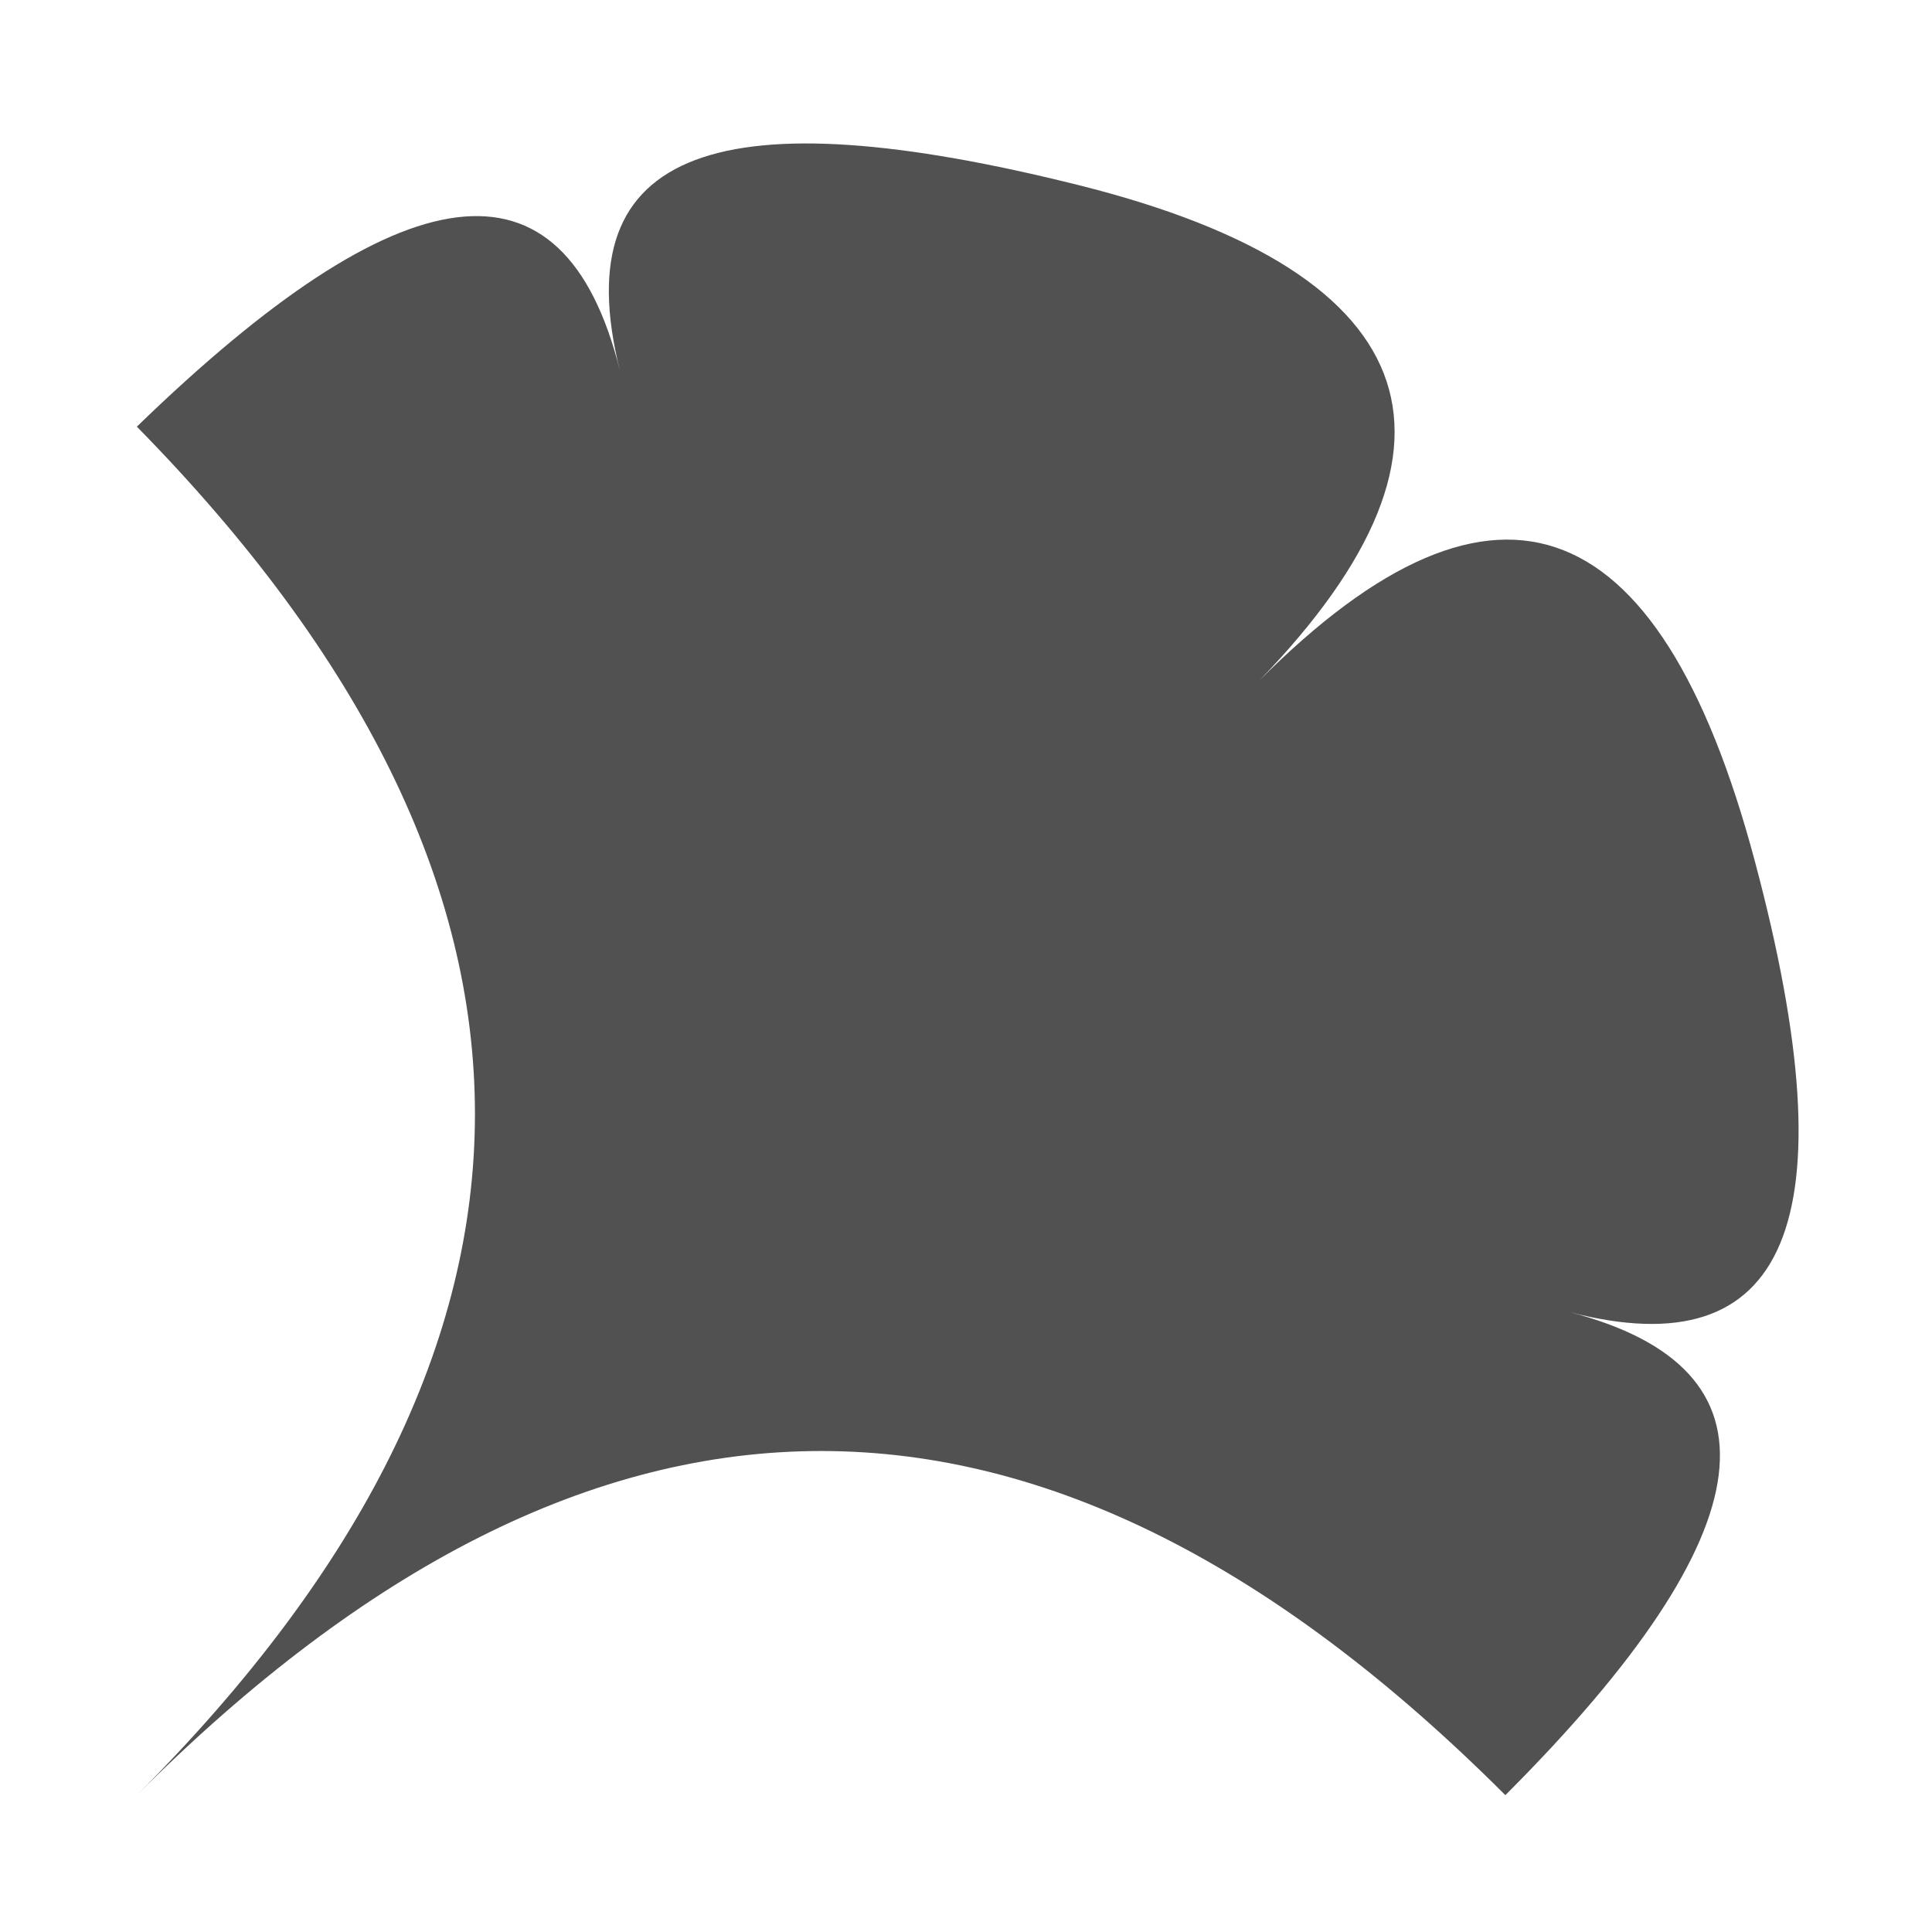
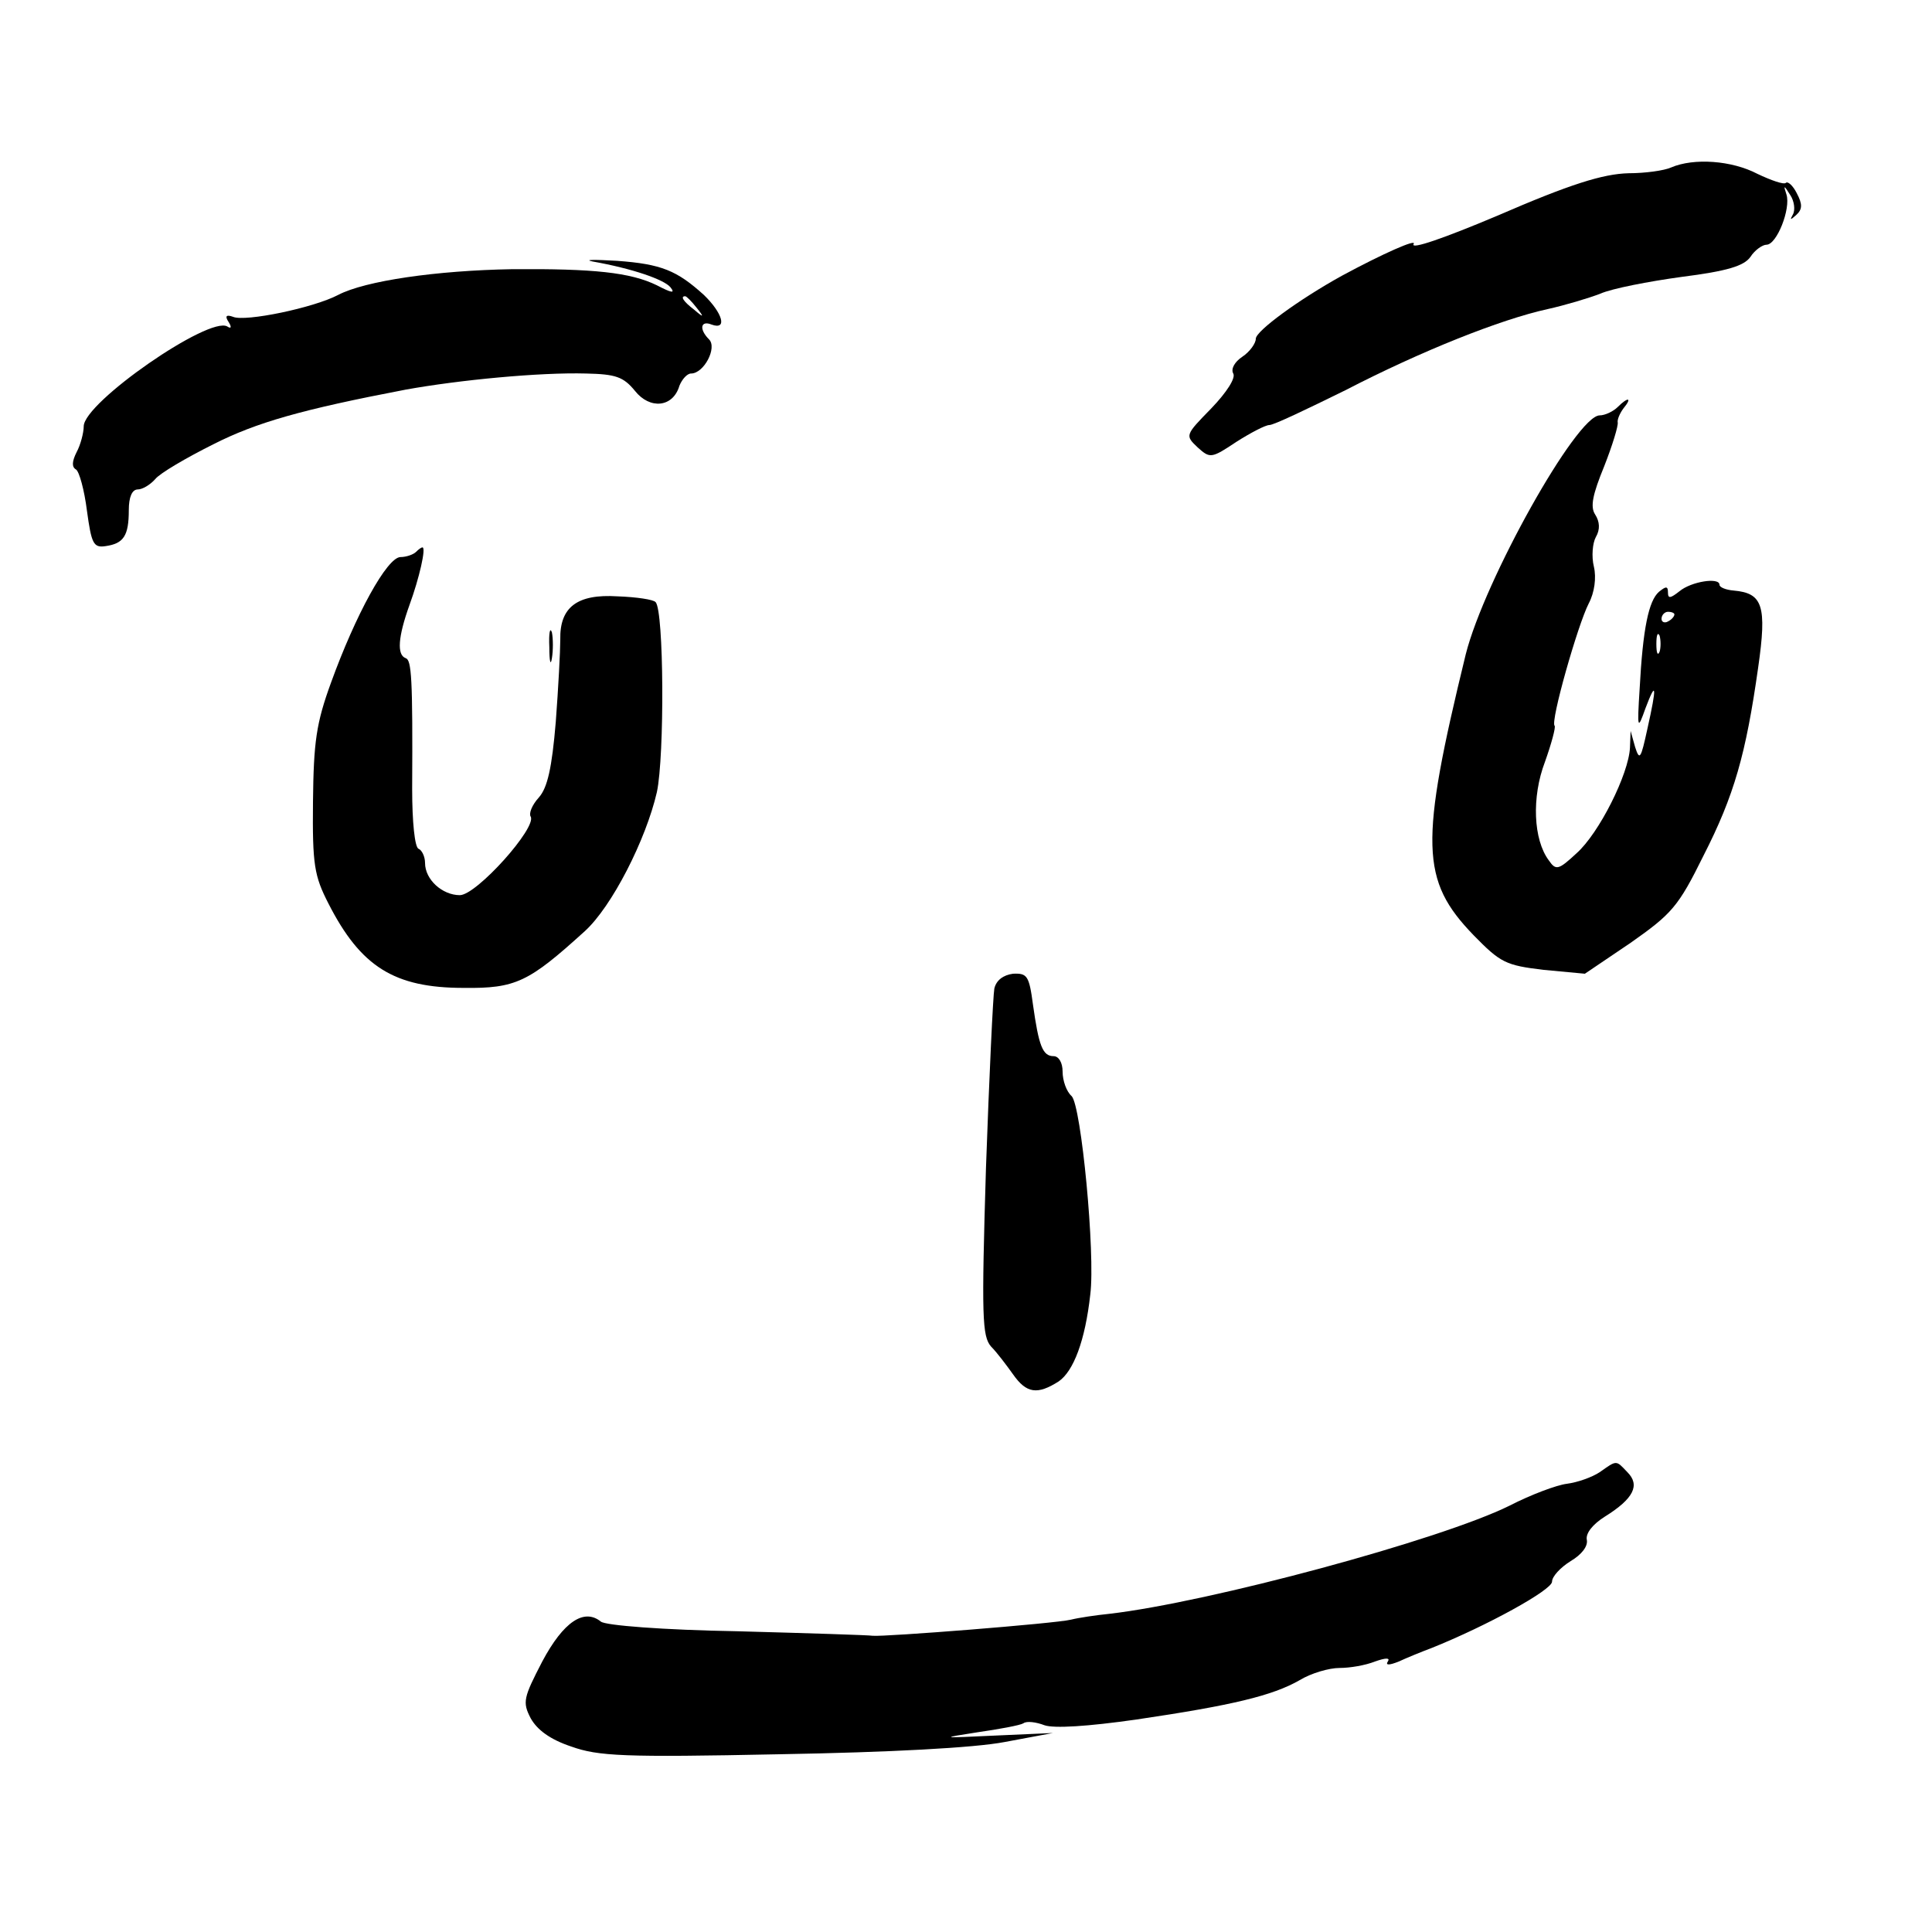
- <svg xmlns="http://www.w3.org/2000/svg" version="1.1" x="0px" y="0px" width="24px" height="24px" viewBox="0 0 24 24">
-   <style type="text/css">
- 	.st0{fill:#515151;}
- </style>
-   <path class="st0" d="M1.7,22.3c5.7-5.7,11.3-5.7,17,0c3.3-3.3,3.5-5.3,0.8-6c2.7,0.7,3.5-1.1,2.3-5.6s-3.3-5.2-6.3-2.1  c3-3,2.3-5.2-2.1-6.3S7,1.8,7.7,4.6C7,1.8,5,2.1,1.7,5.3C7.3,11,7.3,16.7,1.7,22.3" />
+ <svg xmlns="http://www.w3.org/2000/svg" version="1.0" width="300pt" height="300pt" viewBox="0 0 300 300" preserveAspectRatio="xMidYMid meet">
+   <g transform="translate(0,300) scale(0.1,-0.1)" fill="#000000" stroke="none">
+     <path d="M2595 2740 c-11 -5 -41 -9 -66 -9 -40 -1 -91 -17 -204 -66 -83 -35 -135 -53 -130 -44 6 9 -48 -15 -111 -49 -67 -37 -134 -86 -134 -98 0 -7 -9 -20 -21 -28 -12 -8 -18 -19 -14 -26 4 -7 -10 -29 -34 -54 -41 -42 -41 -42 -21 -61 19 -17 21 -17 60 9 22 14 45 26 51 26 7 0 59 25 118 54 118 61 241 110 314 126 27 6 64 17 82 24 18 8 75 19 126 26 71 9 97 17 107 31 7 11 19 19 25 19 16 0 38 56 31 78 -5 15 -4 15 6 -1 6 -9 8 -23 4 -30 -5 -9 -4 -9 5 -1 10 9 10 17 1 34 -6 12 -14 19 -17 16 -3 -3 -23 4 -44 14 -40 21 -99 25 -134 10z" />
+     <path d="M920 2594 c62 -11 111 -28 121 -40 8 -10 2 -9 -21 3 -41 20 -98 26 -225 25 -117 -2 -228 -18 -270 -40 -38 -20 -144 -42 -163 -34 -11 4 -13 1 -7 -8 5 -8 4 -11 -2 -7 -28 17 -223 -118 -223 -155 0 -10 -5 -29 -11 -40 -7 -14 -8 -23 -1 -27 5 -3 13 -32 17 -64 7 -51 10 -58 29 -55 28 4 36 16 36 56 0 20 5 32 14 32 7 0 19 7 27 16 7 9 48 33 90 54 67 34 137 54 299 85 83 15 208 27 280 25 46 -1 58 -5 76 -27 23 -29 59 -26 69 8 4 10 12 19 18 19 20 0 41 40 28 53 -16 16 -13 30 4 23 25 -9 17 18 -12 46 -42 38 -66 48 -135 53 -35 2 -52 2 -38 -1z m161 -71 c13 -16 12 -17 -3 -4 -17 13 -22 21 -14 21 2 0 10 -8 17 -17z" />
+     <path d="M2512 2368 c-7 -7 -20 -13 -28 -13 -36 0 -179 -256 -208 -371 -72 -295 -70 -351 12 -436 42 -43 50 -47 109 -54 l64 -6 71 48 c64 45 74 56 113 135 48 94 66 158 85 292 14 97 7 116 -38 120 -12 1 -22 5 -22 9 0 12 -44 5 -62 -10 -14 -11 -18 -12 -18 -2 0 10 -3 10 -14 1 -16 -14 -25 -57 -30 -151 -4 -63 -3 -64 9 -30 17 45 18 35 3 -32 -10 -46 -12 -50 -19 -28 l-7 25 -1 -26 c-2 -41 -48 -133 -83 -164 -28 -26 -32 -27 -43 -11 -24 32 -27 98 -6 153 10 28 17 54 15 56 -7 6 36 157 53 190 9 17 12 40 8 57 -4 16 -2 37 3 46 7 12 6 24 -1 35 -8 12 -4 31 14 75 13 33 22 63 21 68 -1 4 3 14 9 22 14 17 7 18 -9 2z m88 -322 c0 -3 -4 -8 -10 -11 -5 -3 -10 -1 -10 4 0 6 5 11 10 11 6 0 10 -2 10 -4z m-23 -58 c-3 -7 -5 -2 -5 12 0 14 2 19 5 13 2 -7 2 -19 0 -25z" />
+     <path d="M646 2143 c-4 -4 -15 -8 -24 -8 -21 0 -70 -90 -108 -195 -23 -63 -27 -92 -28 -185 -1 -98 2 -115 24 -158 50 -98 102 -131 210 -131 81 -1 101 9 188 88 42 38 95 142 112 216 12 56 11 282 -2 295 -3 4 -30 8 -59 9 -63 4 -90 -17 -89 -67 0 -18 -3 -75 -7 -128 -6 -72 -13 -102 -26 -117 -11 -12 -16 -25 -13 -30 10 -17 -84 -122 -110 -122 -27 0 -54 24 -54 50 0 10 -5 20 -10 22 -6 2 -10 42 -10 93 1 173 -1 200 -10 203 -14 5 -12 33 6 83 15 41 26 89 20 89 -2 0 -6 -3 -10 -7z" />
+     <path d="M853 1995 c0 -22 2 -30 4 -17 2 12 2 30 0 40 -3 9 -5 -1 -4 -23z" />
+     <path d="M1544 1465 c-2 -11 -8 -137 -13 -279 -7 -231 -6 -261 8 -277 9 -9 24 -29 34 -43 21 -30 38 -32 71 -11 23 16 41 63 49 135 8 63 -14 293 -29 308 -8 7 -14 24 -14 38 0 14 -6 24 -14 24 -17 0 -23 16 -32 80 -6 45 -9 49 -31 48 -15 -2 -26 -10 -29 -23z" />
+     <path d="M2484 714 c-12 -8 -35 -16 -51 -18 -16 -2 -56 -17 -89 -34 -107 -53 -466 -150 -622 -168 -20 -2 -47 -6 -59 -9 -24 -6 -291 -27 -308 -25 -5 1 -100 4 -210 7 -115 2 -205 9 -212 15 -26 21 -58 0 -91 -62 -29 -56 -31 -63 -18 -88 10 -18 30 -33 63 -44 42 -15 81 -17 323 -12 172 3 303 10 350 19 l75 14 -90 -4 c-85 -4 -86 -4 -28 5 35 5 67 11 72 14 5 4 20 2 33 -3 15 -5 66 -2 143 9 149 22 211 37 253 61 18 11 46 19 62 19 16 0 40 4 55 10 17 6 24 6 20 0 -4 -6 2 -6 17 0 13 6 35 15 51 21 85 34 187 90 187 103 0 8 13 22 29 32 17 10 27 23 25 33 -2 10 9 24 28 36 45 28 55 49 35 69 -18 19 -16 19 -43 0z" />
+   </g>
</svg>
